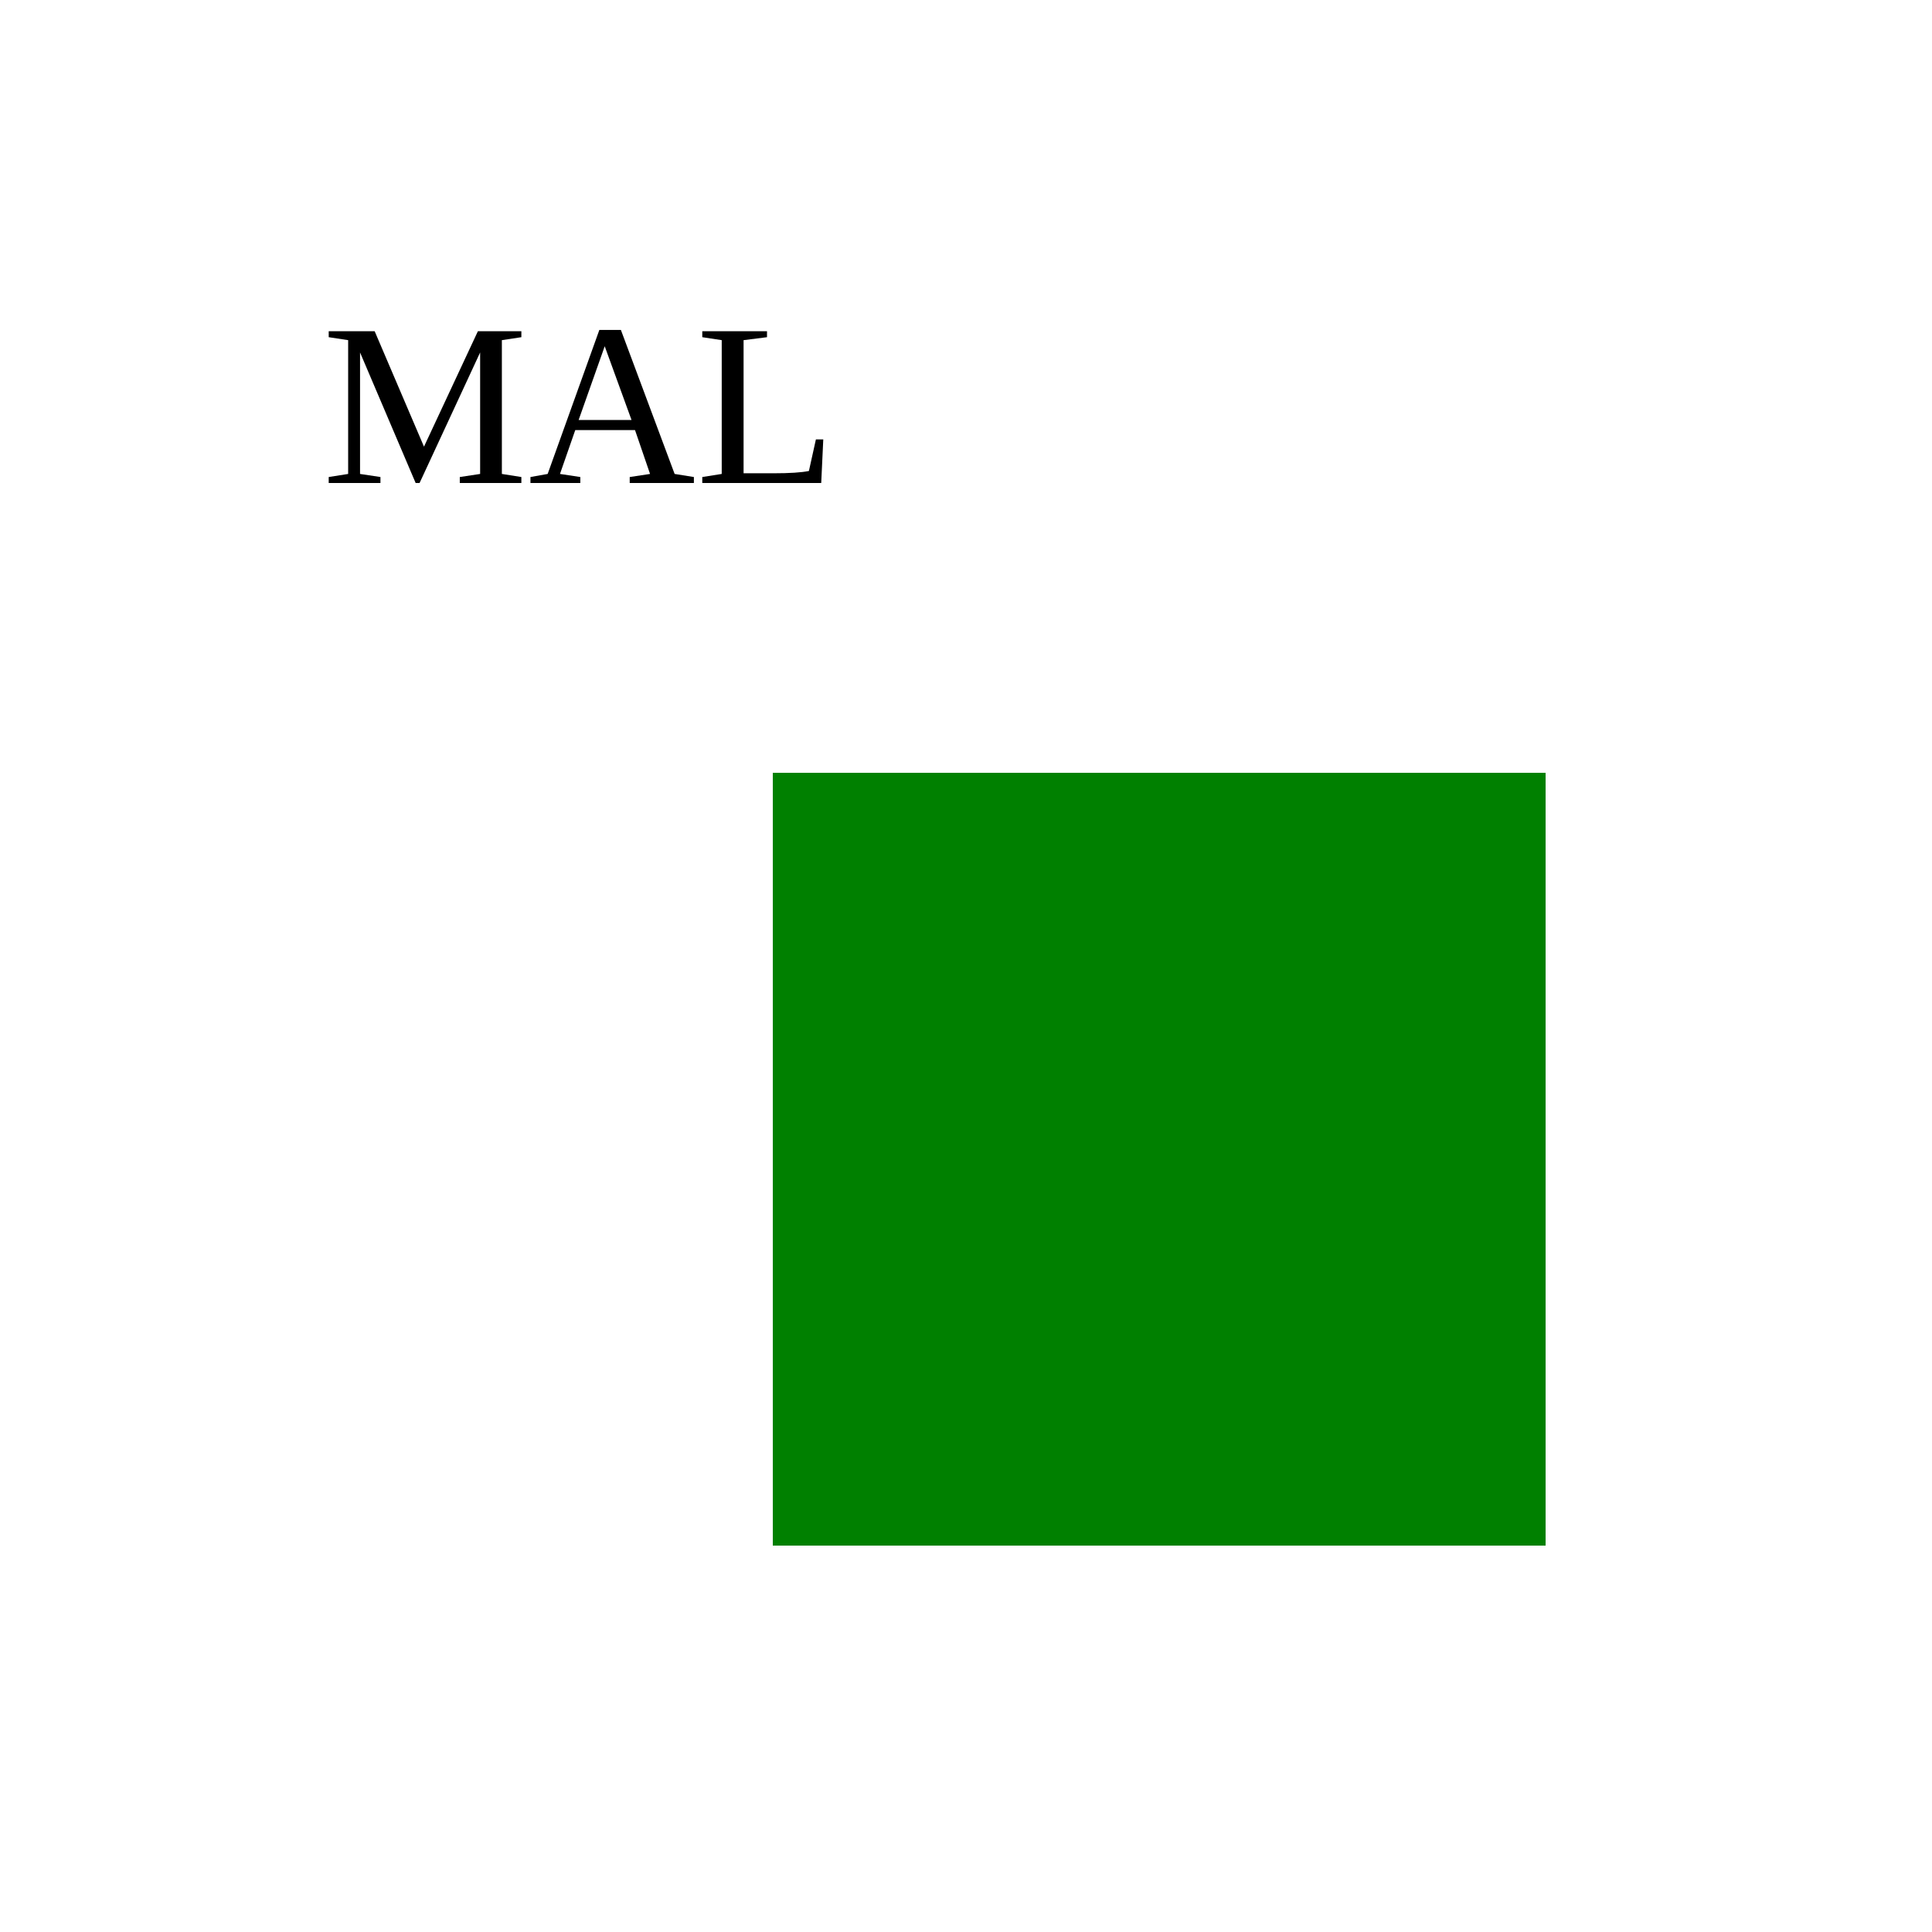
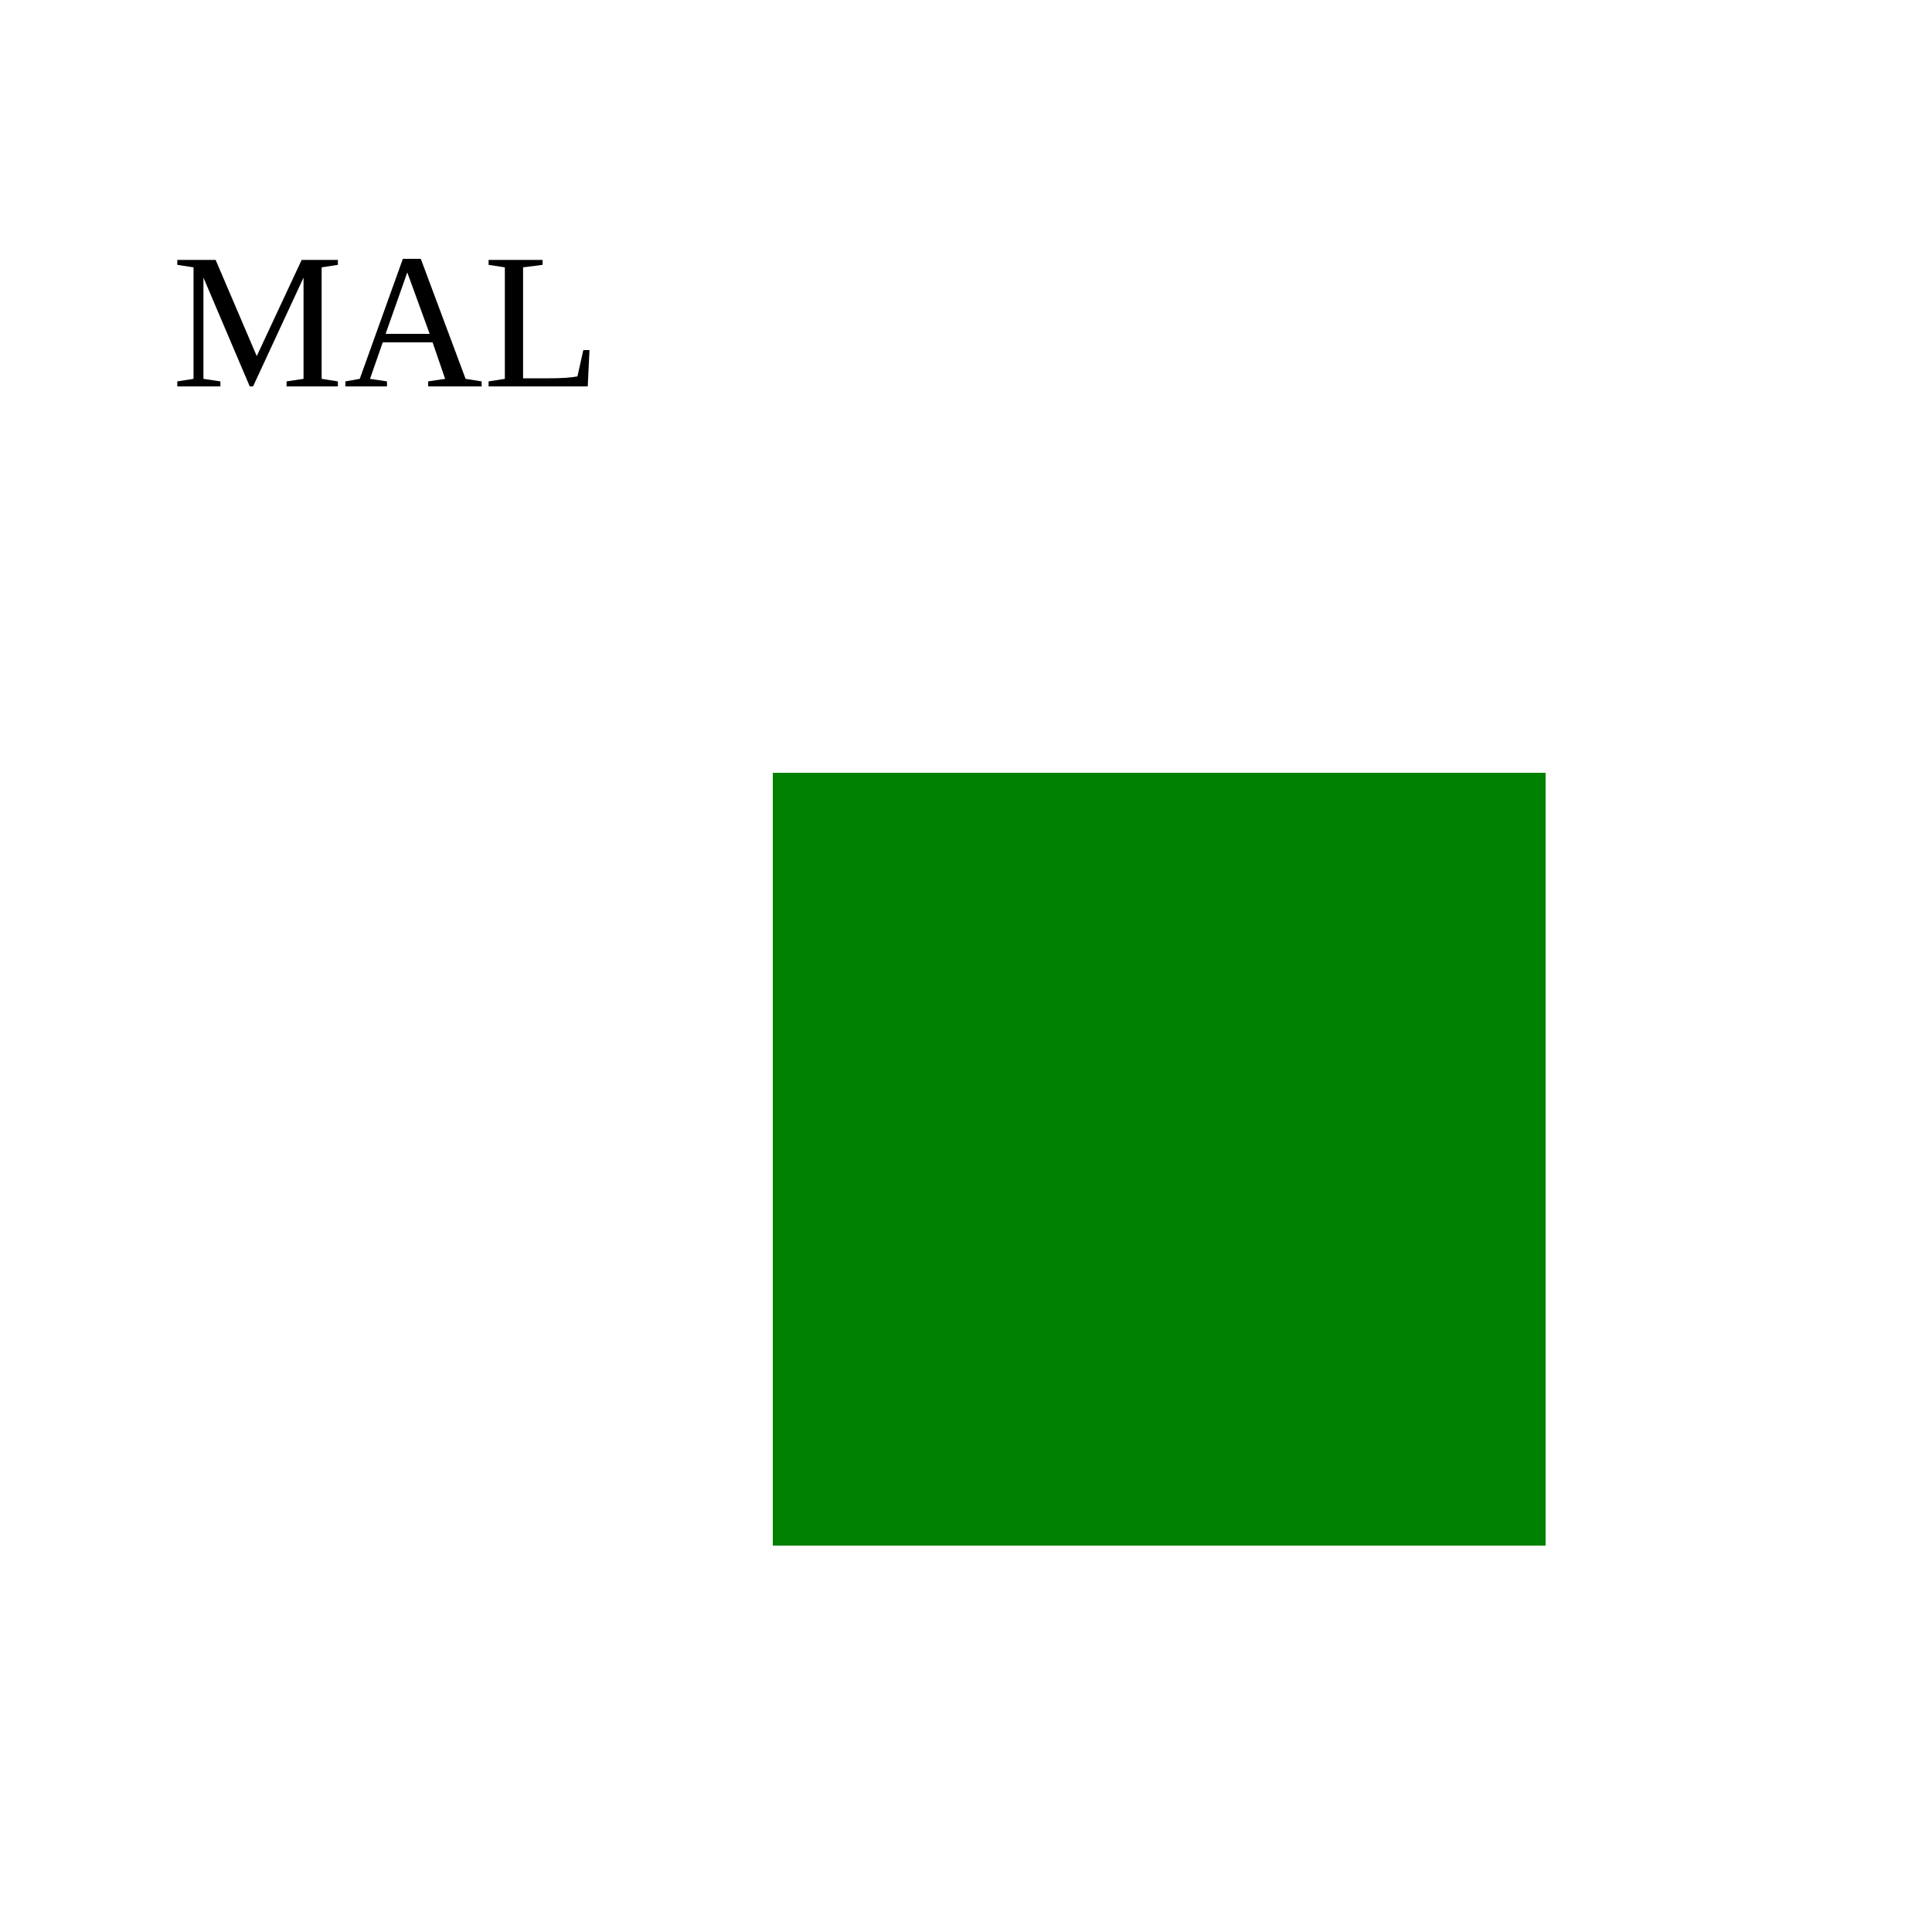
<svg xmlns="http://www.w3.org/2000/svg" version="1.1" width="500" height="500">
  <rect x="200" y="200" width="200" height="200" fill="green" />
-   <text x="150" y="125" font-size="60" text-anchor="middle" fill="black">
+   <text x="100" y="100" font-size="50" text-anchor="middle" fill="black">
             MAL
            </text>
</svg>
